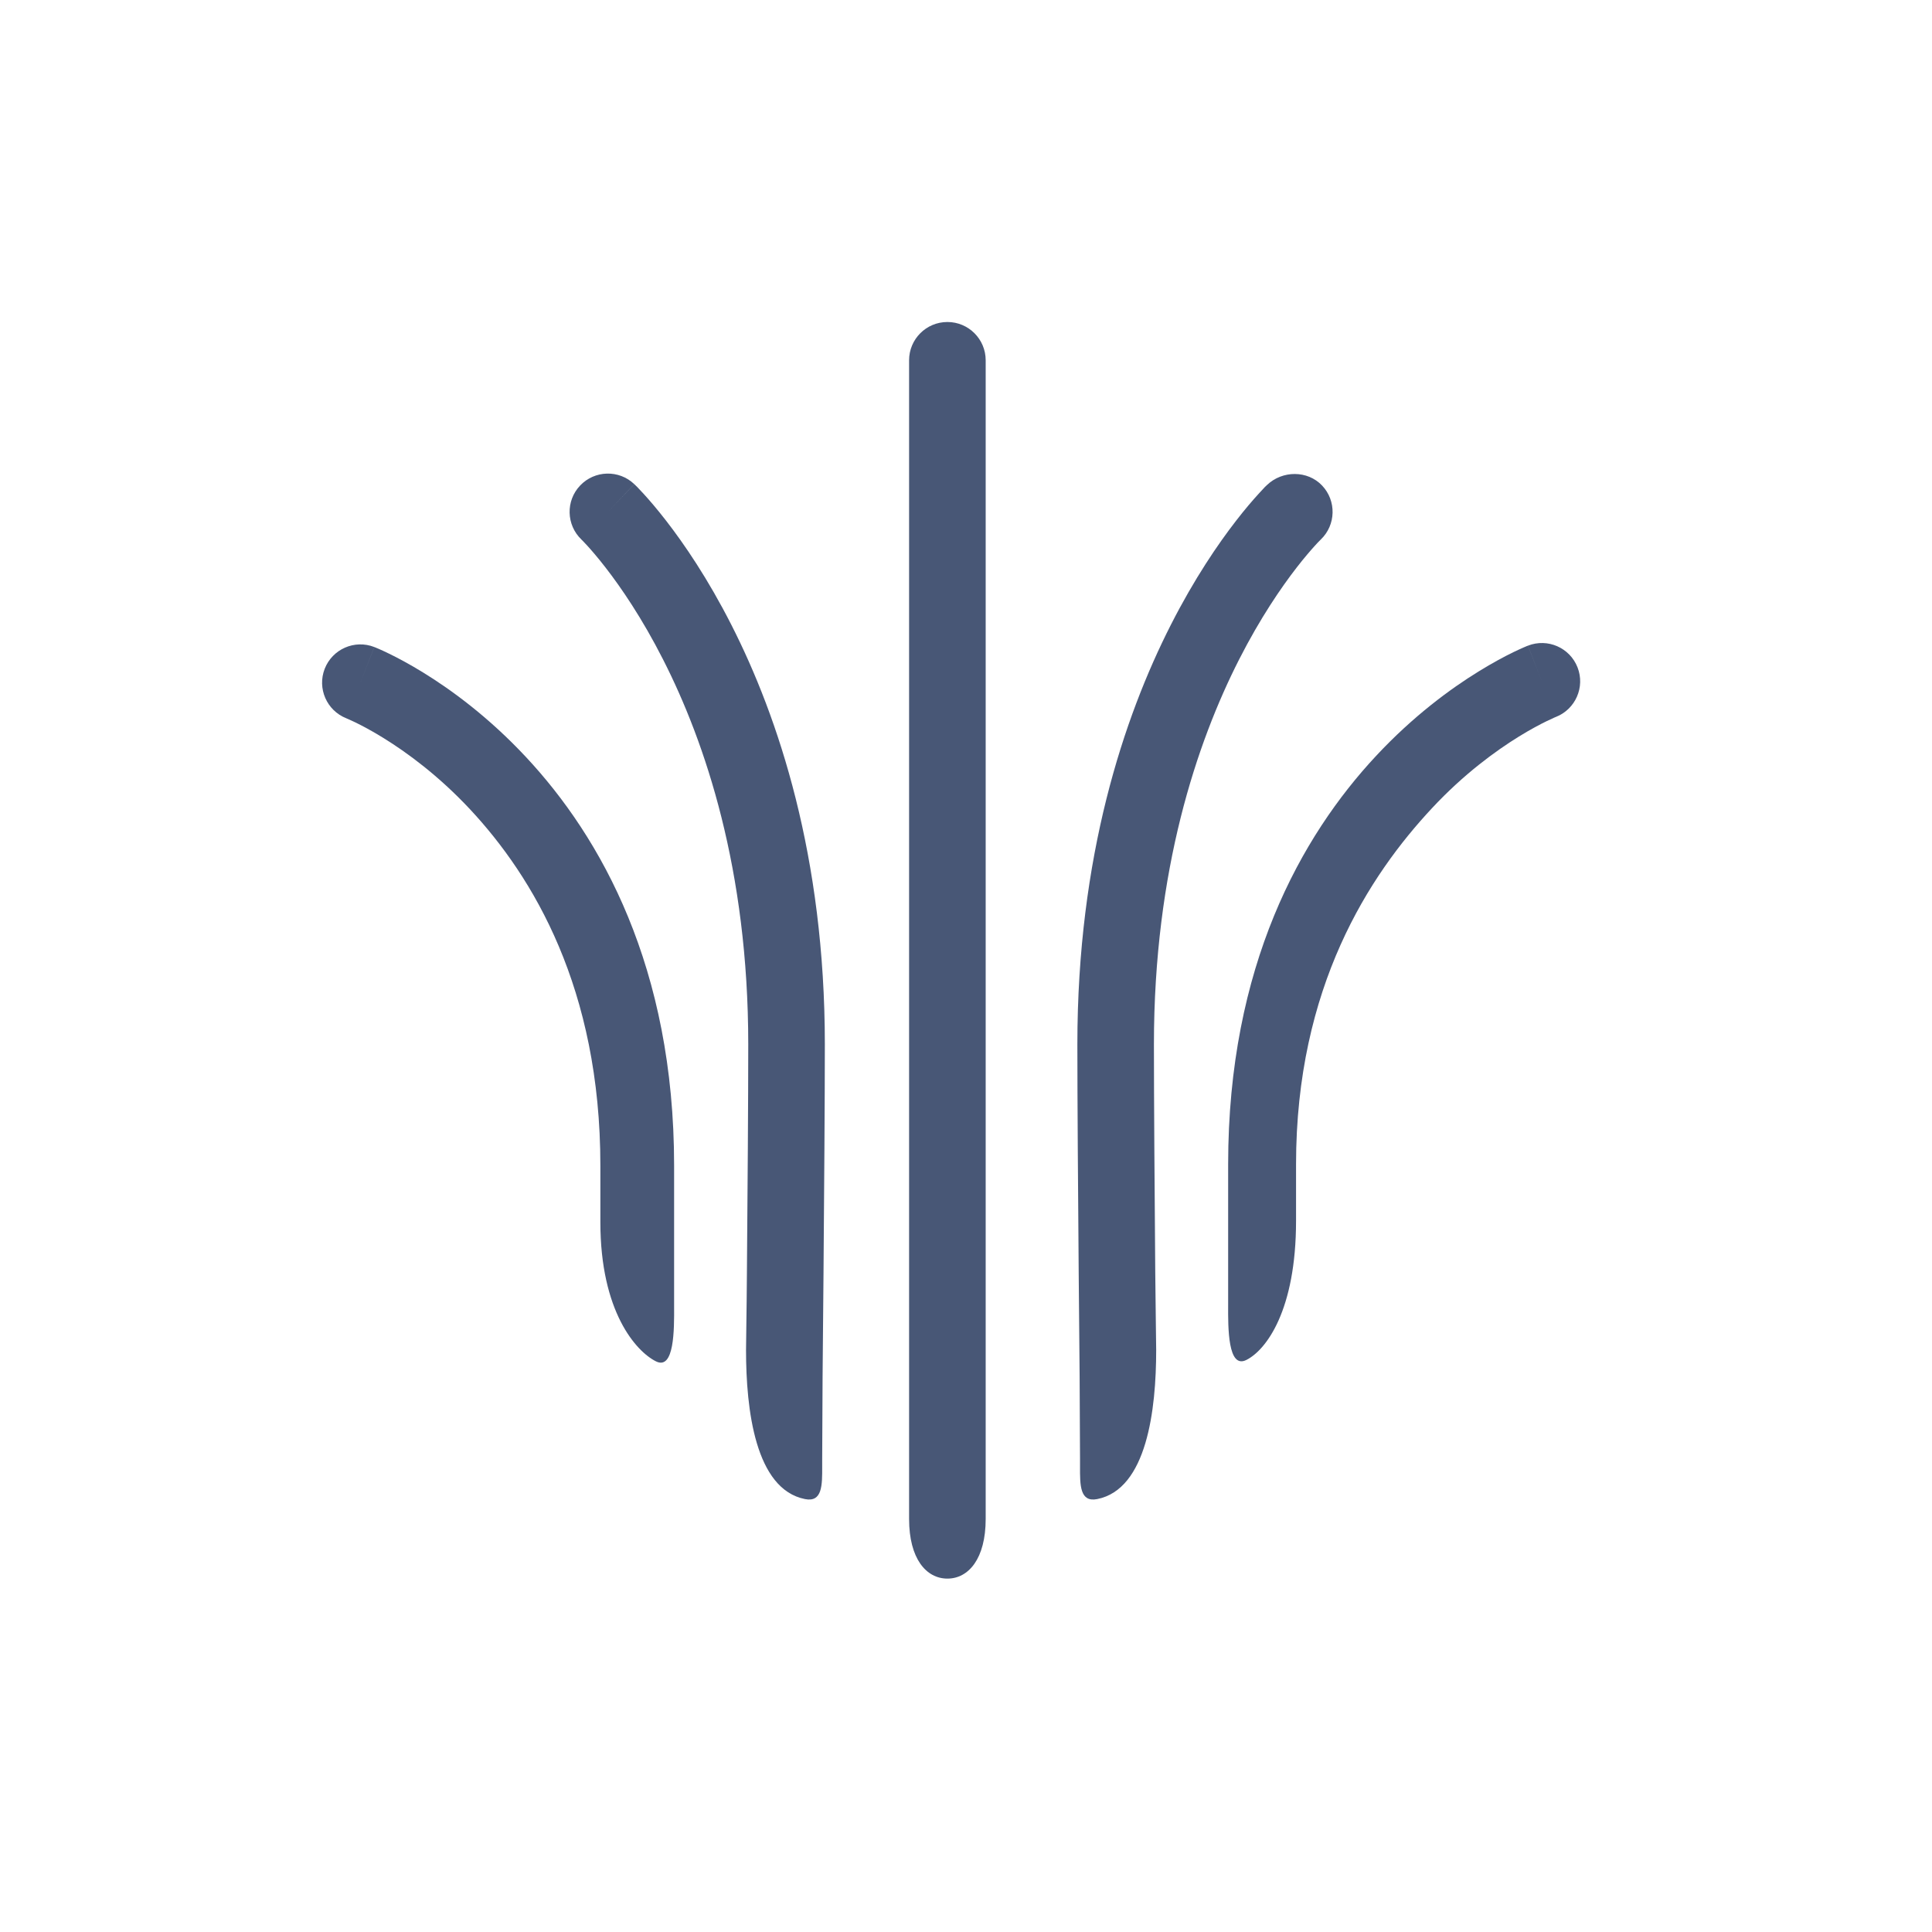
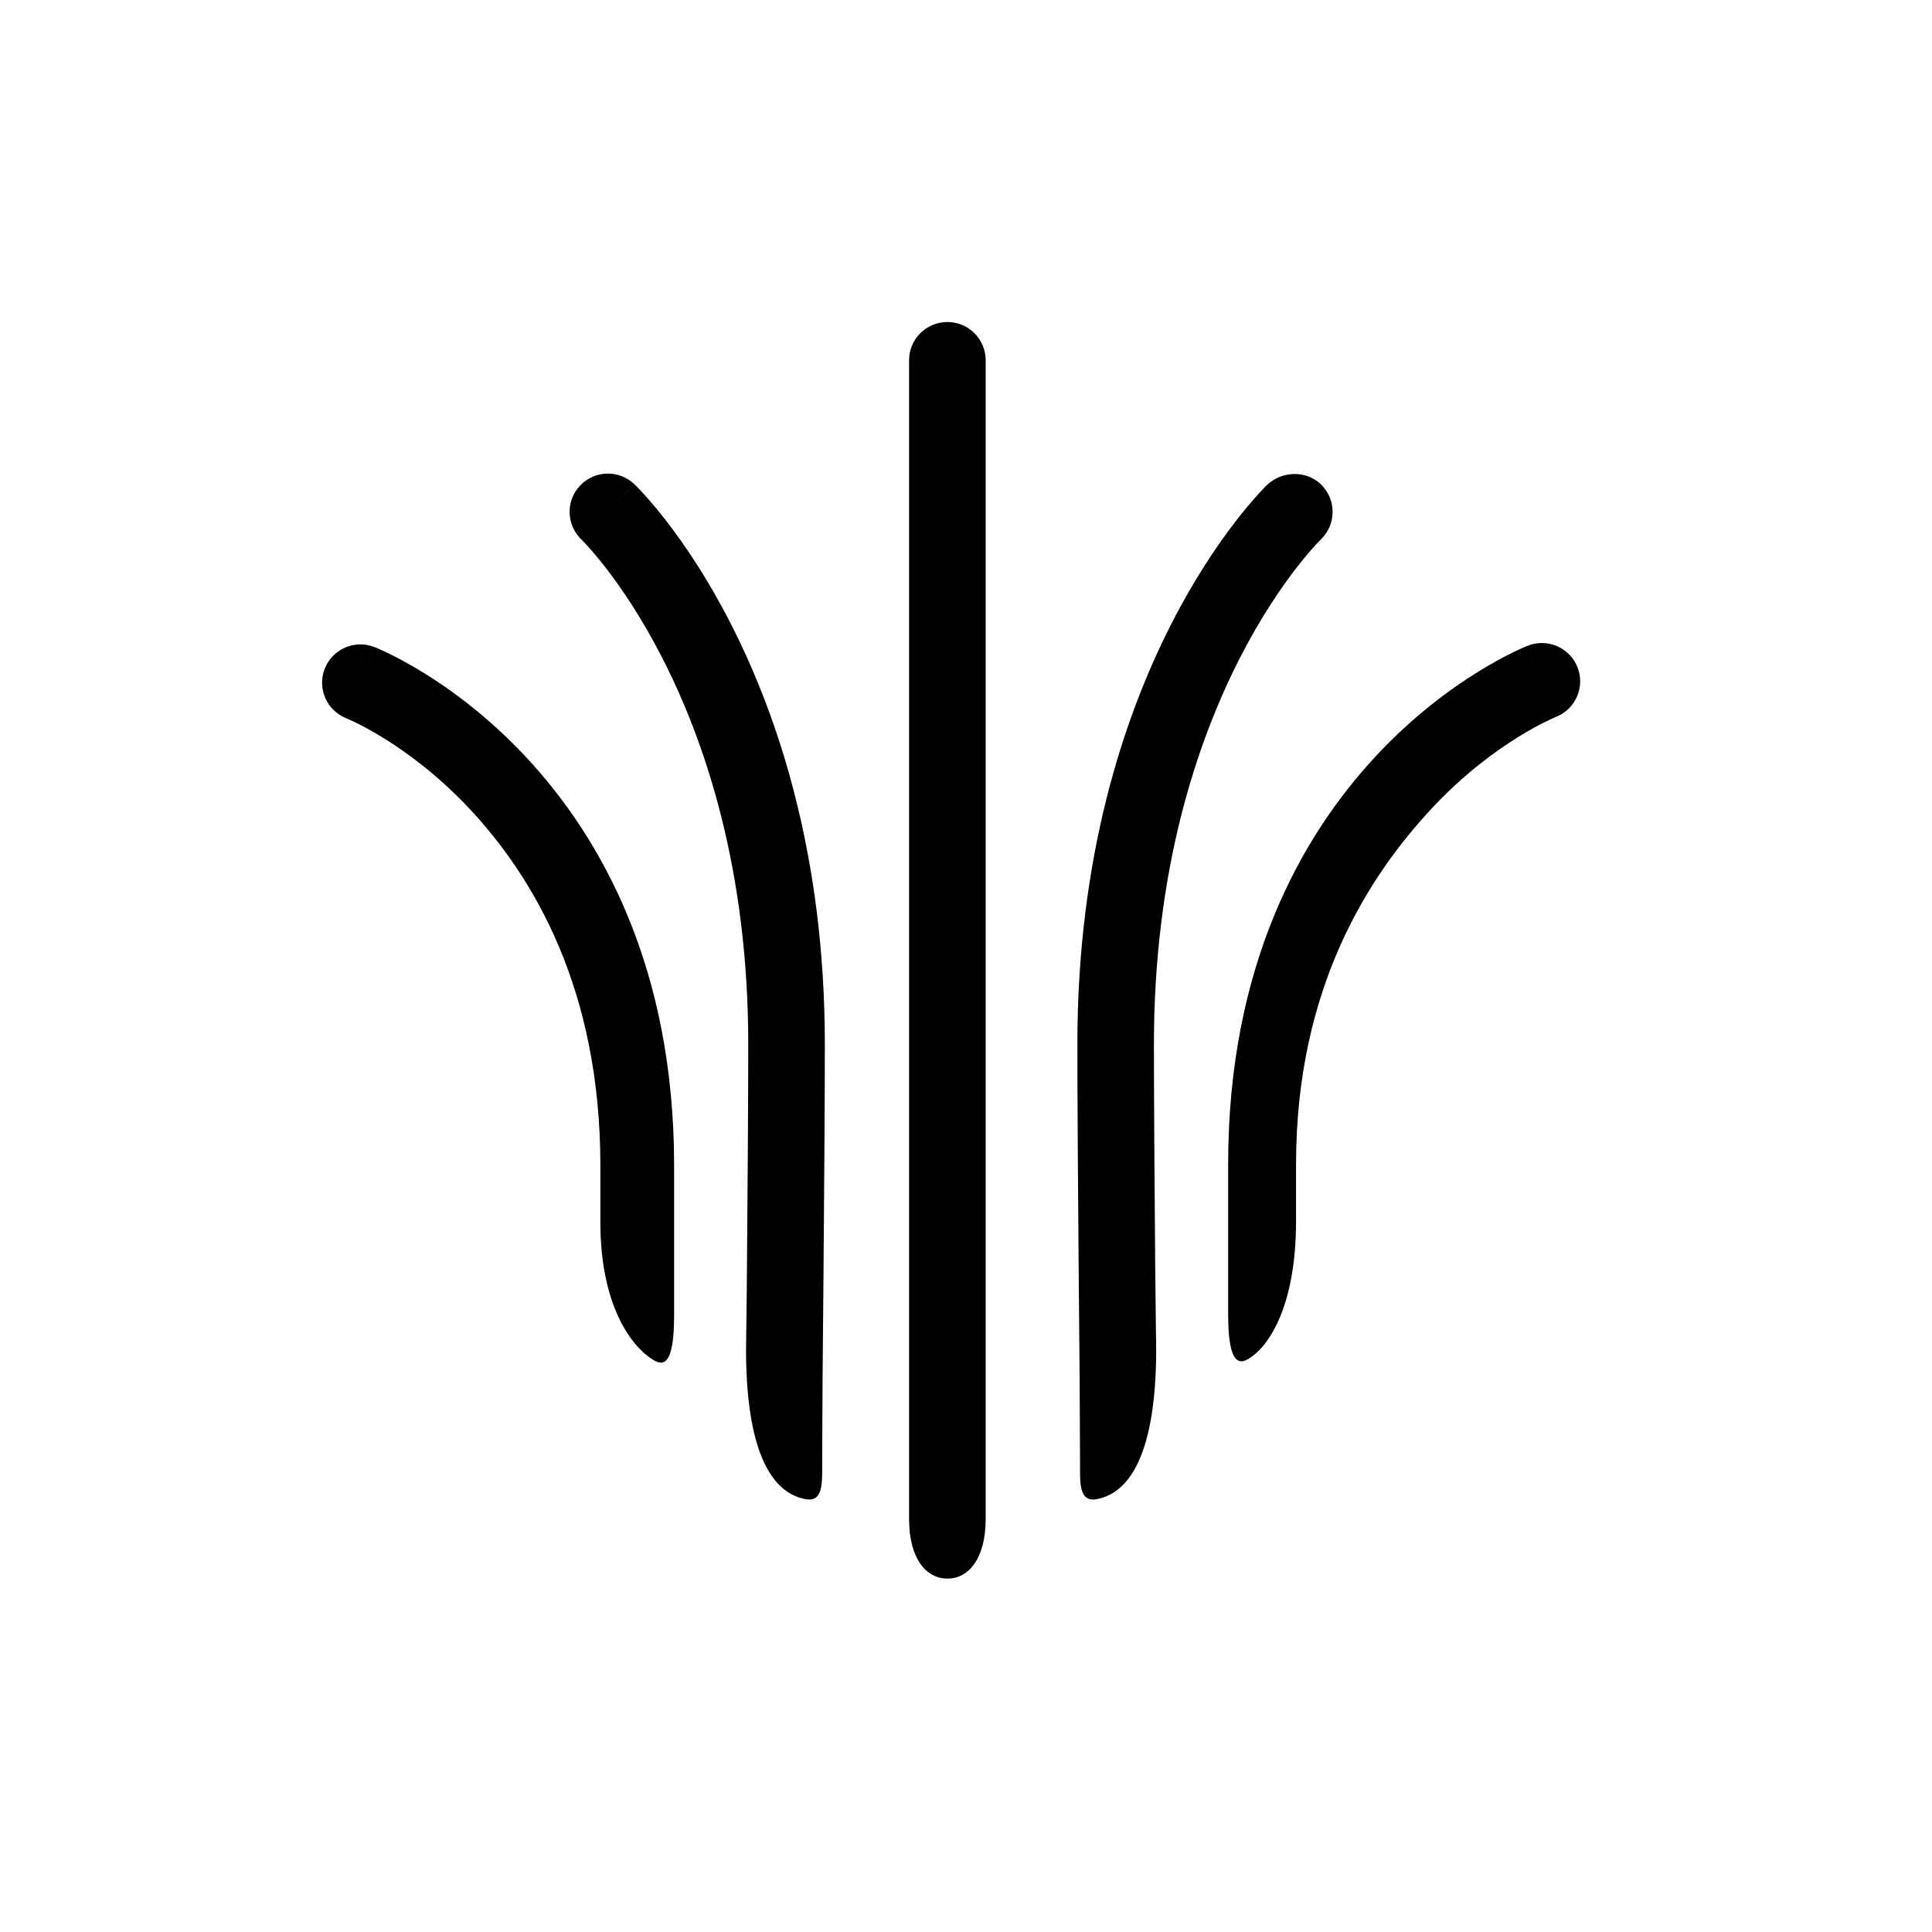
<svg xmlns="http://www.w3.org/2000/svg" width="48" height="48" viewBox="0 0 48 48" fill="none">
-   <path d="M23.538 8C24.063 8 24.489 8.426 24.489 8.951L24.489 37.738C24.489 38.726 24.063 39.22 23.538 39.22C23.012 39.22 22.586 38.726 22.586 37.738L22.586 8.951C22.586 8.426 23.012 8 23.538 8Z" fill="#485776" />
-   <path d="M39.194 16.582C39.003 16.092 38.452 15.85 37.962 16.041L38.307 16.927C37.962 16.041 37.961 16.041 37.961 16.041L37.96 16.042L37.957 16.043L37.949 16.046L37.926 16.055C37.907 16.063 37.882 16.073 37.851 16.087C37.789 16.114 37.703 16.153 37.597 16.204C37.384 16.308 37.089 16.464 36.739 16.68C36.039 17.111 35.114 17.788 34.191 18.777C32.329 20.772 30.513 23.999 30.513 28.926V32.306C30.513 32.342 30.513 32.381 30.513 32.422C30.51 32.989 30.505 34.018 30.965 33.788C31.459 33.541 32.2 32.553 32.2 30.331V28.926C32.2 24.519 34.021 21.746 35.581 20.075C36.368 19.232 37.154 18.659 37.737 18.299C38.029 18.119 38.268 17.994 38.43 17.915C38.511 17.876 38.572 17.848 38.61 17.831C38.629 17.823 38.642 17.817 38.65 17.814L38.656 17.812C39.143 17.62 39.384 17.07 39.194 16.582Z" fill="#485776" />
-   <path d="M9.299 16.075C8.809 15.884 8.258 16.127 8.067 16.616C7.877 17.104 8.118 17.654 8.605 17.846L8.611 17.849C8.618 17.852 8.632 17.857 8.651 17.866C8.689 17.882 8.75 17.91 8.831 17.949C8.993 18.028 9.232 18.153 9.523 18.333C10.107 18.693 10.892 19.266 11.68 20.109C13.239 21.781 14.916 24.553 14.916 28.96V30.365C14.916 32.587 15.802 33.575 16.296 33.822C16.756 34.052 16.751 33.023 16.748 32.456C16.748 32.415 16.748 32.376 16.748 32.34V28.96C16.748 24.033 14.932 20.806 13.07 18.811C12.147 17.822 11.222 17.145 10.522 16.714C10.172 16.498 9.876 16.342 9.664 16.239C9.557 16.187 9.472 16.148 9.41 16.121C9.379 16.108 9.354 16.097 9.335 16.09L9.312 16.08L9.304 16.077L9.301 16.076L9.3 16.075C9.3 16.075 9.299 16.075 8.953 16.961L9.299 16.075Z" fill="#485776" />
-   <path d="M32.846 12.062C32.484 11.681 31.861 11.686 31.48 12.048C31.441 12.088 31.435 12.091 31.432 12.093L31.432 12.093C31.427 12.096 31.423 12.1 31.296 12.24L31.264 12.275C31.126 12.426 30.936 12.645 30.712 12.935C30.263 13.514 29.675 14.373 29.09 15.523C27.918 17.826 26.767 21.28 26.767 25.946C26.767 27.302 26.784 29.636 26.8 31.628C26.808 32.625 26.817 33.537 26.823 34.2L26.833 36.257C26.834 36.316 26.833 36.375 26.833 36.434C26.831 36.9 26.829 37.331 27.261 37.244C28.495 36.998 28.725 35.022 28.725 33.541C28.722 33.259 28.719 33.049 28.716 32.823L28.716 32.822C28.712 32.517 28.707 32.185 28.702 31.612C28.686 29.619 28.669 27.293 28.669 25.946C28.669 21.605 29.738 18.445 30.785 16.385C31.31 15.354 31.832 14.595 32.215 14.101C32.407 13.853 32.564 13.673 32.669 13.557C32.716 13.505 32.764 13.453 32.815 13.404C33.193 13.042 33.207 12.441 32.846 12.062Z" fill="#485776" />
-   <path d="M15.758 12.028C15.378 11.666 14.776 11.681 14.414 12.062C14.052 12.441 14.067 13.042 14.445 13.404L14.448 13.408C14.453 13.412 14.461 13.42 14.474 13.433C14.498 13.458 14.538 13.499 14.591 13.557C14.696 13.673 14.853 13.853 15.045 14.101C15.428 14.595 15.95 15.354 16.474 16.385C17.522 18.445 18.59 21.605 18.59 25.946C18.59 27.293 18.574 29.619 18.557 31.612C18.553 32.185 18.548 32.517 18.544 32.822C18.54 33.048 18.537 33.259 18.535 33.541C18.535 35.022 18.764 36.998 19.999 37.244C20.431 37.331 20.429 36.899 20.427 36.434C20.426 36.375 20.426 36.316 20.427 36.257L20.437 34.2C20.443 33.537 20.451 32.625 20.46 31.628C20.476 29.636 20.493 27.302 20.493 25.946C20.493 21.28 19.342 17.826 18.17 15.523C17.585 14.373 16.997 13.514 16.548 12.935C16.323 12.645 16.134 12.426 15.996 12.275C15.928 12.2 15.872 12.142 15.832 12.1C15.811 12.08 15.795 12.064 15.783 12.052L15.767 12.037L15.762 12.031L15.76 12.03L15.759 12.029C15.759 12.029 15.758 12.028 15.103 12.717L15.758 12.028Z" fill="#485776" />
+   <path d="M23.538 8C24.063 8 24.489 8.426 24.489 8.951L24.489 37.738C24.489 38.726 24.063 39.22 23.538 39.22C23.012 39.22 22.586 38.726 22.586 37.738L22.586 8.951C22.586 8.426 23.012 8 23.538 8Z" fill="black" />
+   <path d="M39.194 16.582C39.003 16.092 38.452 15.85 37.962 16.041L38.307 16.927C37.962 16.041 37.961 16.041 37.961 16.041L37.96 16.042L37.957 16.043L37.949 16.046L37.926 16.055C37.907 16.063 37.882 16.073 37.851 16.087C37.789 16.114 37.703 16.153 37.597 16.204C37.384 16.308 37.089 16.464 36.739 16.68C36.039 17.111 35.114 17.788 34.191 18.777C32.329 20.772 30.513 23.999 30.513 28.926V32.306C30.513 32.342 30.513 32.381 30.513 32.422C30.51 32.989 30.505 34.018 30.965 33.788C31.459 33.541 32.2 32.553 32.2 30.331V28.926C32.2 24.519 34.021 21.746 35.581 20.075C36.368 19.232 37.154 18.659 37.737 18.299C38.029 18.119 38.268 17.994 38.43 17.915C38.511 17.876 38.572 17.848 38.61 17.831C38.629 17.823 38.642 17.817 38.65 17.814L38.656 17.812C39.143 17.62 39.384 17.07 39.194 16.582Z" fill="black" />
+   <path d="M9.299 16.075C8.809 15.884 8.258 16.127 8.067 16.616C7.877 17.104 8.118 17.654 8.605 17.846L8.611 17.849C8.618 17.852 8.632 17.857 8.651 17.866C8.689 17.882 8.75 17.91 8.831 17.949C8.993 18.028 9.232 18.153 9.523 18.333C10.107 18.693 10.892 19.266 11.68 20.109C13.239 21.781 14.916 24.553 14.916 28.96V30.365C14.916 32.587 15.802 33.575 16.296 33.822C16.756 34.052 16.751 33.023 16.748 32.456C16.748 32.415 16.748 32.376 16.748 32.34V28.96C16.748 24.033 14.932 20.806 13.07 18.811C12.147 17.822 11.222 17.145 10.522 16.714C10.172 16.498 9.876 16.342 9.664 16.239C9.557 16.187 9.472 16.148 9.41 16.121C9.379 16.108 9.354 16.097 9.335 16.09L9.312 16.08L9.304 16.077L9.301 16.076L9.3 16.075C9.3 16.075 9.299 16.075 8.953 16.961L9.299 16.075Z" fill="black" />
+   <path d="M32.846 12.062C32.484 11.681 31.861 11.686 31.48 12.048C31.441 12.088 31.435 12.091 31.432 12.093L31.432 12.093C31.427 12.096 31.423 12.1 31.296 12.24L31.264 12.275C31.126 12.426 30.936 12.645 30.712 12.935C30.263 13.514 29.675 14.373 29.09 15.523C27.918 17.826 26.767 21.28 26.767 25.946C26.767 27.302 26.784 29.636 26.8 31.628C26.808 32.625 26.817 33.537 26.823 34.2L26.833 36.257C26.834 36.316 26.833 36.375 26.833 36.434C26.831 36.9 26.829 37.331 27.261 37.244C28.495 36.998 28.725 35.022 28.725 33.541C28.722 33.259 28.719 33.049 28.716 32.823L28.716 32.822C28.712 32.517 28.707 32.185 28.702 31.612C28.686 29.619 28.669 27.293 28.669 25.946C28.669 21.605 29.738 18.445 30.785 16.385C31.31 15.354 31.832 14.595 32.215 14.101C32.407 13.853 32.564 13.673 32.669 13.557C32.716 13.505 32.764 13.453 32.815 13.404C33.193 13.042 33.207 12.441 32.846 12.062Z" fill="black" />
+   <path d="M15.758 12.028C15.378 11.666 14.776 11.681 14.414 12.062C14.052 12.441 14.067 13.042 14.445 13.404L14.448 13.408C14.453 13.412 14.461 13.42 14.474 13.433C14.498 13.458 14.538 13.499 14.591 13.557C14.696 13.673 14.853 13.853 15.045 14.101C15.428 14.595 15.95 15.354 16.474 16.385C17.522 18.445 18.59 21.605 18.59 25.946C18.59 27.293 18.574 29.619 18.557 31.612C18.553 32.185 18.548 32.517 18.544 32.822C18.54 33.048 18.537 33.259 18.535 33.541C18.535 35.022 18.764 36.998 19.999 37.244C20.431 37.331 20.429 36.899 20.427 36.434C20.426 36.375 20.426 36.316 20.427 36.257L20.437 34.2C20.443 33.537 20.451 32.625 20.46 31.628C20.476 29.636 20.493 27.302 20.493 25.946C20.493 21.28 19.342 17.826 18.17 15.523C17.585 14.373 16.997 13.514 16.548 12.935C16.323 12.645 16.134 12.426 15.996 12.275C15.928 12.2 15.872 12.142 15.832 12.1C15.811 12.08 15.795 12.064 15.783 12.052L15.767 12.037L15.762 12.031L15.76 12.03L15.759 12.029C15.759 12.029 15.758 12.028 15.103 12.717L15.758 12.028Z" fill="black" />
</svg>
